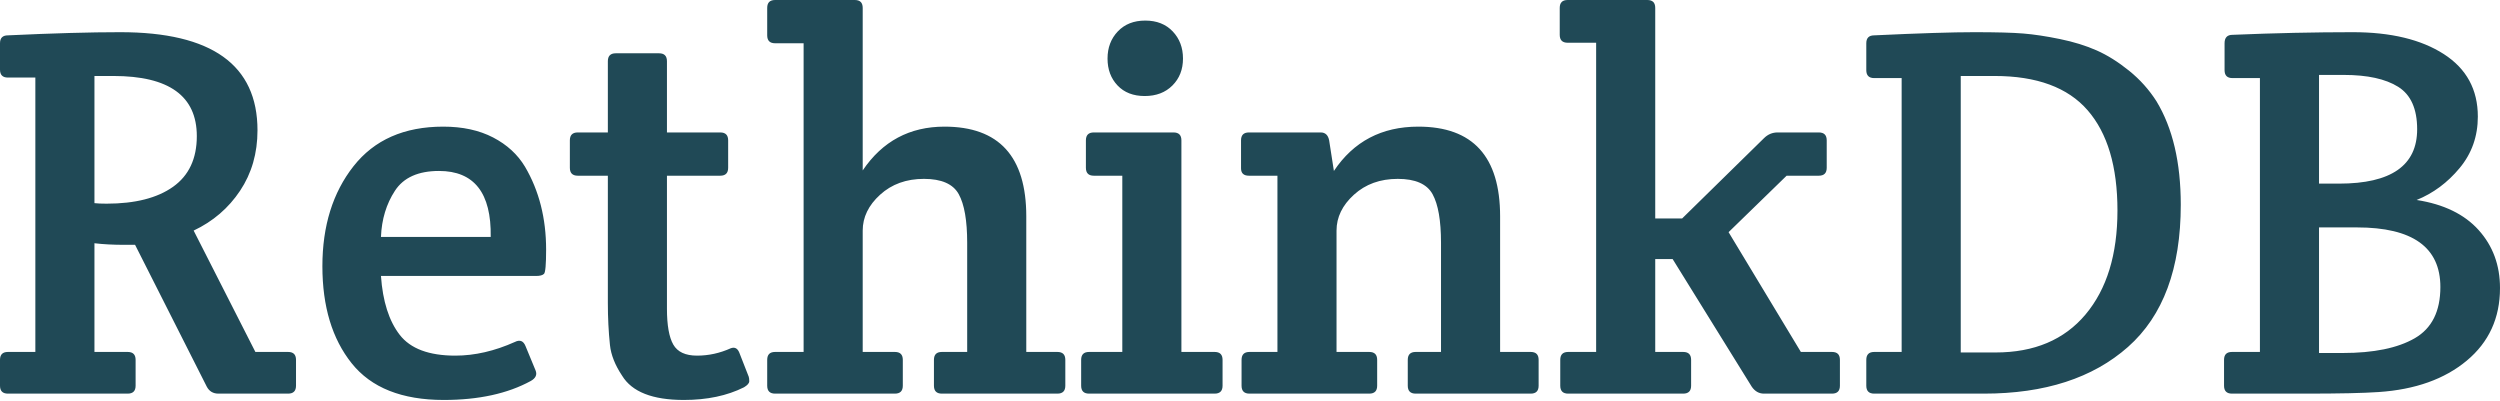
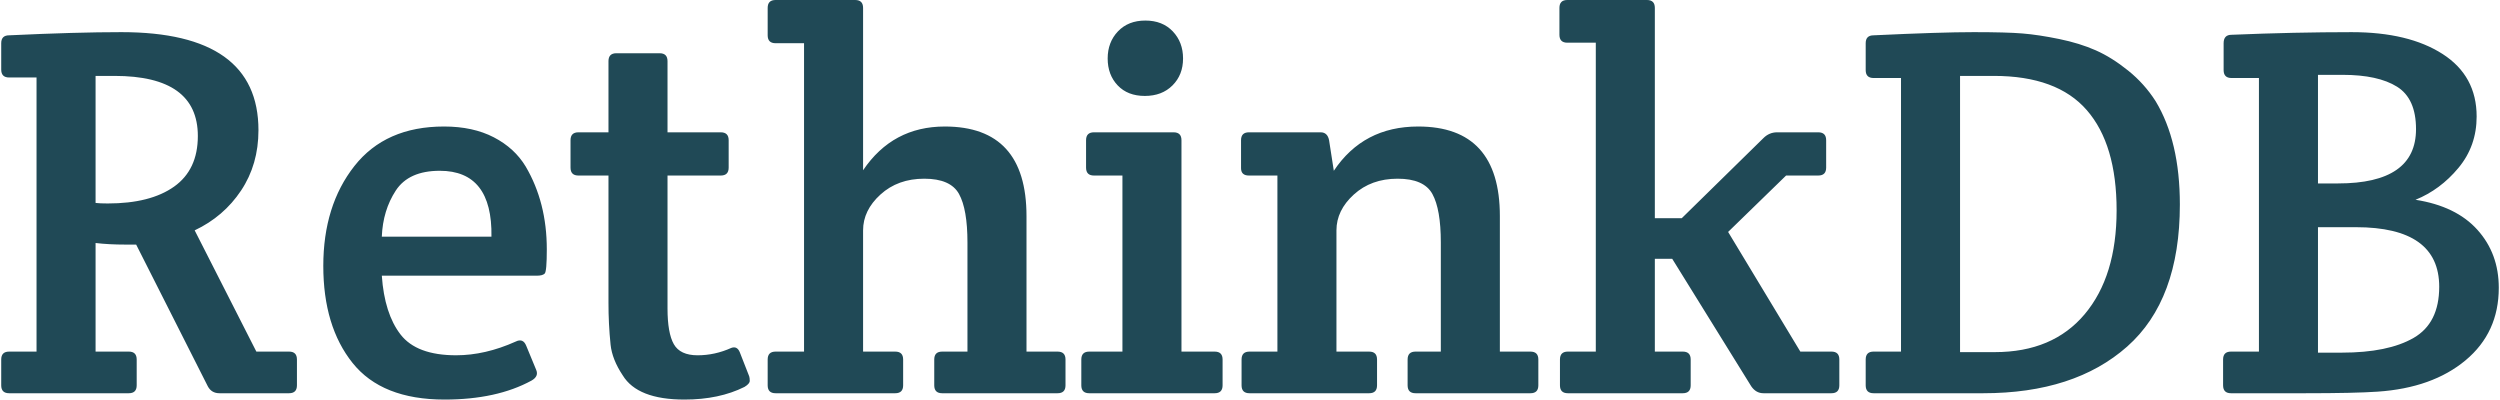
- <svg xmlns="http://www.w3.org/2000/svg" width="512px" height="82px" viewBox="0 0 512 82" version="1.1" preserveAspectRatio="xMidYMid">
-   <g>
-     <path d="M0,78.994 L0,73.699 C0,72.618 0.54,72.078 1.621,72.078 L7.24,72.078 L7.24,15.885 L1.621,15.885 C0.54,15.885 0,15.345 0,14.264 L0,8.861 C0,7.78 0.54,7.24 1.621,7.24 C10.842,6.808 18.515,6.592 24.638,6.592 C43.369,6.592 52.734,13.292 52.734,26.691 C52.734,31.374 51.546,35.499 49.168,39.065 C46.791,42.631 43.621,45.35 39.659,47.223 L52.302,72.078 L59.002,72.078 C60.083,72.078 60.623,72.618 60.623,73.699 L60.623,78.994 C60.623,80.074 60.083,80.615 59.002,80.615 L44.738,80.615 C43.657,80.615 42.865,80.146 42.36,79.21 L27.664,50.141 L25.503,50.141 C23.197,50.141 21.144,50.033 19.343,49.817 L19.343,72.078 L26.151,72.078 C27.232,72.078 27.772,72.618 27.772,73.699 L27.772,78.994 C27.772,80.074 27.232,80.615 26.151,80.615 L1.621,80.615 C0.54,80.615 0,80.074 0,78.994 L0,78.994 Z M19.343,15.561 L19.343,41.604 C19.92,41.676 20.748,41.712 21.829,41.712 C27.664,41.712 32.203,40.559 35.444,38.254 C38.686,35.949 40.307,32.491 40.307,27.88 C40.307,19.667 34.616,15.561 23.233,15.561 L19.343,15.561 Z M90.881,81.911 C82.308,81.911 76.022,79.408 72.024,74.401 C68.025,69.394 66.026,62.766 66.026,54.518 C66.026,46.269 68.151,39.443 72.402,34.04 C76.652,28.637 82.776,25.935 90.772,25.935 C94.735,25.935 98.139,26.673 100.984,28.15 C103.83,29.627 106.009,31.626 107.522,34.148 C110.404,39.047 111.845,44.702 111.845,51.114 C111.845,54.139 111.701,55.796 111.412,56.084 C111.124,56.373 110.584,56.517 109.791,56.517 L78.021,56.517 C78.381,61.704 79.66,65.72 81.857,68.566 C84.055,71.411 87.855,72.834 93.258,72.834 C97.22,72.834 101.291,71.898 105.469,70.024 C106.478,69.52 107.198,69.808 107.63,70.889 L109.683,75.86 C110.044,76.724 109.719,77.445 108.711,78.021 C103.956,80.615 98.013,81.911 90.881,81.911 L90.881,81.911 Z M78.021,48.52 L100.498,48.52 C100.642,39.515 97.112,35.012 89.908,35.012 C85.657,35.012 82.65,36.363 80.885,39.065 C79.12,41.766 78.165,44.918 78.021,48.52 L78.021,48.52 Z M136.591,35.985 L136.591,63.217 C136.591,66.603 137.023,69.052 137.888,70.565 C138.752,72.078 140.373,72.834 142.751,72.834 C145.128,72.834 147.433,72.33 149.667,71.321 C150.459,71.033 151.035,71.321 151.396,72.186 L153.341,77.157 C153.413,77.373 153.449,77.679 153.449,78.075 C153.449,78.471 153.089,78.886 152.368,79.318 C148.91,81.047 144.804,81.911 140.049,81.911 C133.637,81.911 129.423,80.254 127.406,76.94 C125.965,74.779 125.136,72.69 124.92,70.673 C124.632,67.935 124.488,65.054 124.488,62.028 L124.488,35.985 L118.328,35.985 C117.248,35.985 116.707,35.444 116.707,34.364 L116.707,28.745 C116.707,27.664 117.248,27.124 118.328,27.124 L124.488,27.124 L124.488,12.535 C124.488,11.455 125.028,10.914 126.109,10.914 L134.97,10.914 C136.051,10.914 136.591,11.455 136.591,12.535 L136.591,27.124 L147.505,27.124 C148.586,27.124 149.126,27.664 149.126,28.745 L149.126,34.364 C149.126,35.444 148.586,35.985 147.505,35.985 L136.591,35.985 Z M157.123,7.24 L157.123,1.621 C157.123,0.54 157.663,0 158.744,0 L175.061,0 C176.142,0 176.682,0.54 176.682,1.621 L176.682,34.904 C180.716,28.925 186.3,25.935 193.432,25.935 C204.598,25.935 210.182,32.058 210.182,44.306 L210.182,72.078 L216.557,72.078 C217.638,72.078 218.178,72.618 218.178,73.699 L218.178,78.994 C218.178,80.074 217.638,80.615 216.557,80.615 L192.892,80.615 C191.811,80.615 191.271,80.074 191.271,78.994 L191.271,73.699 C191.271,72.618 191.811,72.078 192.892,72.078 L198.079,72.078 L198.079,49.709 C198.079,45.17 197.502,41.856 196.35,39.767 C195.197,37.678 192.819,36.633 189.217,36.633 C185.615,36.633 182.626,37.714 180.248,39.875 C177.871,42.036 176.682,44.486 176.682,47.223 L176.682,72.078 L183.274,72.078 C184.355,72.078 184.895,72.618 184.895,73.699 L184.895,78.994 C184.895,80.074 184.355,80.615 183.274,80.615 L158.744,80.615 C157.663,80.615 157.123,80.074 157.123,78.994 L157.123,73.699 C157.123,72.618 157.663,72.078 158.744,72.078 L164.579,72.078 L164.579,8.861 L158.744,8.861 C157.663,8.861 157.123,8.321 157.123,7.24 L157.123,7.24 Z M241.952,72.078 L248.76,72.078 C249.84,72.078 250.381,72.618 250.381,73.699 L250.381,78.994 C250.381,80.074 249.84,80.615 248.76,80.615 L223.041,80.615 C221.96,80.615 221.42,80.074 221.42,78.994 L221.42,73.699 C221.42,72.618 221.96,72.078 223.041,72.078 L229.849,72.078 L229.849,35.985 L224.014,35.985 C222.933,35.985 222.393,35.444 222.393,34.364 L222.393,28.745 C222.393,27.664 222.933,27.124 224.014,27.124 L240.331,27.124 C241.412,27.124 241.952,27.664 241.952,28.745 L241.952,72.078 Z M226.823,11.995 C226.823,9.762 227.526,7.907 228.93,6.43 C230.335,4.953 232.208,4.214 234.55,4.214 C236.891,4.214 238.764,4.953 240.169,6.43 C241.574,7.907 242.276,9.762 242.276,11.995 C242.276,14.228 241.556,16.065 240.115,17.506 C238.674,18.947 236.783,19.667 234.442,19.667 C232.1,19.667 230.245,18.947 228.876,17.506 C227.508,16.065 226.823,14.228 226.823,11.995 L226.823,11.995 Z M254.163,34.472 L254.163,28.745 C254.163,27.664 254.703,27.124 255.784,27.124 L270.48,27.124 C271.417,27.124 271.993,27.664 272.209,28.745 L273.182,35.012 C277.216,28.961 282.98,25.935 290.472,25.935 C301.638,25.935 307.222,32.058 307.222,44.306 L307.222,72.078 L313.489,72.078 C314.57,72.078 315.11,72.618 315.11,73.699 L315.11,78.994 C315.11,80.074 314.57,80.615 313.489,80.615 L289.932,80.615 C288.851,80.615 288.311,80.074 288.311,78.994 L288.311,73.699 C288.311,72.618 288.851,72.078 289.932,72.078 L295.119,72.078 L295.119,49.709 C295.119,45.17 294.542,41.856 293.39,39.767 C292.237,37.678 289.86,36.633 286.257,36.633 C282.655,36.633 279.666,37.714 277.288,39.875 C274.911,42.036 273.722,44.486 273.722,47.223 L273.722,72.078 L280.422,72.078 C281.503,72.078 282.043,72.618 282.043,73.699 L282.043,78.994 C282.043,80.074 281.503,80.615 280.422,80.615 L255.892,80.615 C254.811,80.615 254.271,80.074 254.271,78.994 L254.271,73.699 C254.271,72.618 254.811,72.078 255.892,72.078 L261.619,72.078 L261.619,35.985 L255.784,35.985 C254.703,35.985 254.163,35.481 254.163,34.472 L254.163,34.472 Z M338.992,1.621 L338.992,44.738 L344.503,44.738 L361.253,28.312 C362.045,27.52 362.982,27.124 364.062,27.124 L372.491,27.124 C373.572,27.124 374.112,27.664 374.112,28.745 L374.112,34.364 C374.112,35.444 373.572,35.985 372.491,35.985 L365.9,35.985 L354.013,47.547 L368.817,72.078 L375.193,72.078 C376.274,72.078 376.814,72.618 376.814,73.699 L376.814,78.994 C376.814,80.074 376.274,80.615 375.193,80.615 L361.253,80.615 C360.244,80.615 359.416,80.146 358.767,79.21 L342.558,53.059 L338.992,53.059 L338.992,72.078 L344.719,72.078 C345.8,72.078 346.34,72.618 346.34,73.699 L346.34,78.994 C346.34,80.074 345.8,80.615 344.719,80.615 L321.162,80.615 C320.081,80.615 319.541,80.074 319.541,78.994 L319.541,73.699 C319.541,72.618 320.081,72.078 321.162,72.078 L326.889,72.078 L326.889,8.753 L321.054,8.753 C319.973,8.753 319.433,8.213 319.433,7.132 L319.433,1.621 C319.433,0.54 319.973,0 321.054,0 L337.371,0 C338.452,0 338.992,0.54 338.992,1.621 L338.992,1.621 Z M383.838,7.24 C393.059,6.808 399.903,6.592 404.37,6.592 C408.836,6.592 412.168,6.682 414.366,6.862 C416.563,7.042 419.066,7.42 421.876,7.997 C424.686,8.573 427.189,9.347 429.386,10.32 C431.584,11.293 433.799,12.679 436.032,14.48 C438.265,16.281 440.138,18.371 441.651,20.748 C444.965,26.223 446.622,33.283 446.622,41.928 C446.622,54.968 443.02,64.675 435.816,71.051 C428.612,77.427 418.778,80.615 406.315,80.615 L383.838,80.615 C382.757,80.615 382.217,80.074 382.217,78.994 L382.217,73.699 C382.217,72.618 382.757,72.078 383.838,72.078 L389.457,72.078 L389.457,15.993 L383.838,15.993 C382.757,15.993 382.217,15.453 382.217,14.372 L382.217,8.861 C382.217,7.78 382.757,7.24 383.838,7.24 L383.838,7.24 Z M427.117,64.405 C431.475,59.218 433.655,52.122 433.655,43.117 C433.655,34.112 431.62,27.268 427.549,22.585 C423.479,17.902 417.121,15.561 408.476,15.561 L401.56,15.561 L401.56,72.186 L408.692,72.186 C416.617,72.186 422.758,69.592 427.117,64.405 L427.117,64.405 Z M455.483,78.994 L455.483,73.699 C455.483,72.618 456.024,72.078 457.104,72.078 L462.832,72.078 L462.832,15.993 L457.212,15.993 C456.132,15.993 455.591,15.453 455.591,14.372 L455.591,8.861 C455.591,7.708 456.132,7.132 457.212,7.132 C465.857,6.772 474.07,6.592 481.851,6.592 C489.631,6.592 495.845,8.087 500.491,11.076 C505.138,14.066 507.461,18.335 507.461,23.882 C507.461,27.916 506.219,31.428 503.733,34.418 C501.248,37.408 498.312,39.587 494.926,40.956 C500.473,41.82 504.706,43.873 507.623,47.115 C510.541,50.357 512,54.319 512,59.002 C512,65.126 509.731,70.078 505.192,73.861 C500.653,77.643 494.638,79.786 487.146,80.29 C484.048,80.507 479.077,80.615 472.233,80.615 L457.104,80.615 C456.024,80.615 455.483,80.074 455.483,78.994 L455.483,78.994 Z M474.935,46.575 L474.935,72.294 L479.797,72.294 C486.137,72.294 491.054,71.285 494.548,69.268 C498.042,67.251 499.789,63.757 499.789,58.786 C499.789,50.645 494.098,46.575 482.715,46.575 L474.935,46.575 Z M474.935,15.345 L474.935,37.606 L479.041,37.606 C489.703,37.606 495.034,33.896 495.034,26.475 C495.034,22.297 493.737,19.397 491.144,17.776 C488.55,16.155 484.84,15.345 480.014,15.345 L474.935,15.345 Z" fill="#204956" />
-   </g>
+ <svg xmlns="http://www.w3.org/2000/svg" width="2500" height="400" viewBox="0 0 512 82" preserveAspectRatio="xMidYMid">
+   <path d="M0 78.994v-5.295c0-1.081.54-1.621 1.62-1.621h5.62V15.885H1.62c-1.08 0-1.62-.54-1.62-1.62V8.86c0-1.08.54-1.62 1.62-1.62 9.222-.433 16.895-.65 23.018-.65 18.731 0 28.096 6.7 28.096 20.1 0 4.683-1.188 8.808-3.566 12.374-2.377 3.566-5.547 6.285-9.51 8.158l12.644 24.855h6.7c1.08 0 1.621.54 1.621 1.62v5.296c0 1.08-.54 1.62-1.62 1.62H44.737c-1.08 0-1.873-.468-2.378-1.404L27.664 50.14h-2.161c-2.306 0-4.359-.108-6.16-.324v22.26h6.808c1.08 0 1.621.541 1.621 1.622v5.295c0 1.08-.54 1.62-1.62 1.62H1.62c-1.08 0-1.621-.54-1.621-1.62zM19.343 15.56v26.043c.577.072 1.405.108 2.486.108 5.835 0 10.374-1.153 13.615-3.458 3.242-2.305 4.863-5.763 4.863-10.374 0-8.213-5.69-12.319-17.074-12.319h-3.89zm71.538 66.35c-8.573 0-14.859-2.503-18.857-7.51-3.999-5.007-5.998-11.635-5.998-19.883 0-8.25 2.125-15.075 6.376-20.478 4.25-5.403 10.374-8.105 18.37-8.105 3.963 0 7.367.738 10.212 2.215 2.846 1.477 5.025 3.476 6.538 5.998 2.882 4.899 4.323 10.554 4.323 16.966 0 3.025-.144 4.682-.433 4.97-.288.289-.828.433-1.62.433h-31.77c.36 5.187 1.638 9.203 3.835 12.049 2.198 2.845 5.998 4.268 11.4 4.268 3.963 0 8.034-.936 12.212-2.81 1.009-.504 1.729-.216 2.161.865l2.053 4.97c.36.865.036 1.586-.972 2.162-4.755 2.594-10.698 3.89-17.83 3.89zm-12.86-33.39h22.477c.144-9.006-3.386-13.509-10.59-13.509-4.25 0-7.258 1.351-9.023 4.053-1.765 2.701-2.72 5.853-2.864 9.455zm58.57-12.536v27.232c0 3.386.432 5.835 1.297 7.348.864 1.513 2.485 2.27 4.863 2.27 2.377 0 4.682-.505 6.916-1.514.792-.288 1.368 0 1.729.865l1.945 4.97c.072.217.108.523.108.92 0 .395-.36.81-1.08 1.242-3.459 1.729-7.565 2.593-12.32 2.593-6.412 0-10.626-1.657-12.643-4.97-1.441-2.162-2.27-4.251-2.486-6.268a82.652 82.652 0 0 1-.432-8.645V35.985h-6.16c-1.08 0-1.62-.54-1.62-1.621v-5.62c0-1.08.54-1.62 1.62-1.62h6.16V12.535c0-1.08.54-1.62 1.62-1.62h8.862c1.08 0 1.621.54 1.621 1.62v14.589h10.914c1.08 0 1.621.54 1.621 1.62v5.62c0 1.08-.54 1.62-1.62 1.62H136.59zM157.123 7.24V1.62c0-1.08.54-1.62 1.62-1.62h16.318c1.08 0 1.621.54 1.621 1.62v33.284c4.034-5.98 9.618-8.969 16.75-8.969 11.166 0 16.75 6.123 16.75 18.37v27.773h6.375c1.08 0 1.621.54 1.621 1.62v5.296c0 1.08-.54 1.62-1.62 1.62h-23.666c-1.081 0-1.621-.54-1.621-1.62v-5.295c0-1.081.54-1.621 1.62-1.621h5.188v-22.37c0-4.538-.577-7.852-1.73-9.941-1.152-2.09-3.53-3.134-7.132-3.134s-6.591 1.08-8.969 3.242c-2.377 2.161-3.566 4.61-3.566 7.348v24.855h6.592c1.08 0 1.62.54 1.62 1.62v5.296c0 1.08-.54 1.62-1.62 1.62h-24.53c-1.08 0-1.621-.54-1.621-1.62v-5.295c0-1.081.54-1.621 1.62-1.621h5.836V8.86h-5.835c-1.08 0-1.621-.54-1.621-1.62zm84.829 64.838h6.808c1.08 0 1.62.54 1.62 1.62v5.296c0 1.08-.54 1.62-1.62 1.62h-25.72c-1.08 0-1.62-.54-1.62-1.62v-5.295c0-1.081.54-1.621 1.62-1.621h6.809V35.985h-5.835c-1.081 0-1.621-.54-1.621-1.621v-5.62c0-1.08.54-1.62 1.62-1.62h16.318c1.08 0 1.62.54 1.62 1.62v43.334zm-15.129-60.083c0-2.233.703-4.088 2.107-5.565 1.405-1.477 3.278-2.216 5.62-2.216 2.341 0 4.214.739 5.619 2.216 1.405 1.477 2.107 3.332 2.107 5.565 0 2.233-.72 4.07-2.161 5.511-1.441 1.441-3.332 2.161-5.673 2.161-2.342 0-4.197-.72-5.566-2.16-1.368-1.442-2.053-3.279-2.053-5.512zm27.34 22.477v-5.727c0-1.081.54-1.621 1.62-1.621h14.697c.937 0 1.513.54 1.73 1.62l.972 6.268c4.034-6.051 9.798-9.077 17.29-9.077 11.166 0 16.75 6.123 16.75 18.37v27.773h6.267c1.08 0 1.621.54 1.621 1.62v5.296c0 1.08-.54 1.62-1.62 1.62h-23.558c-1.081 0-1.621-.54-1.621-1.62v-5.295c0-1.081.54-1.621 1.62-1.621h5.188v-22.37c0-4.538-.577-7.852-1.73-9.941-1.152-2.09-3.53-3.134-7.132-3.134s-6.591 1.08-8.969 3.242c-2.377 2.161-3.566 4.61-3.566 7.348v24.855h6.7c1.08 0 1.621.54 1.621 1.62v5.296c0 1.08-.54 1.62-1.62 1.62h-24.531c-1.08 0-1.621-.54-1.621-1.62v-5.295c0-1.081.54-1.621 1.62-1.621h5.728V35.985h-5.835c-1.08 0-1.621-.504-1.621-1.513zM338.992 1.62v43.117h5.511l16.75-16.426c.792-.792 1.729-1.188 2.81-1.188h8.428c1.081 0 1.621.54 1.621 1.62v5.62c0 1.08-.54 1.62-1.62 1.62H365.9l-11.887 11.563 14.804 24.53h6.376c1.08 0 1.62.541 1.62 1.622v5.295c0 1.08-.54 1.62-1.62 1.62h-13.94c-1.009 0-1.837-.468-2.486-1.404l-16.209-26.151h-3.566v19.019h5.727c1.08 0 1.621.54 1.621 1.62v5.296c0 1.08-.54 1.62-1.62 1.62h-23.558c-1.081 0-1.621-.54-1.621-1.62v-5.295c0-1.081.54-1.621 1.62-1.621h5.728V8.753h-5.835c-1.081 0-1.621-.54-1.621-1.62V1.62c0-1.08.54-1.621 1.62-1.621h16.318c1.08 0 1.621.54 1.621 1.62zm44.846 5.62c9.221-.433 16.065-.65 20.532-.65 4.466 0 7.798.09 9.996.271 2.197.18 4.7.558 7.51 1.135 2.81.576 5.313 1.35 7.51 2.323 2.198.973 4.413 2.36 6.646 4.16a25.814 25.814 0 0 1 5.62 6.268c3.313 5.475 4.97 12.535 4.97 21.18 0 13.04-3.602 22.747-10.806 29.123-7.204 6.376-17.038 9.564-29.501 9.564h-22.477c-1.08 0-1.621-.54-1.621-1.621v-5.295c0-1.081.54-1.621 1.62-1.621h5.62V15.993h-5.62c-1.08 0-1.62-.54-1.62-1.62V8.86c0-1.08.54-1.62 1.62-1.62zm43.279 57.164c4.358-5.187 6.538-12.283 6.538-21.288s-2.035-15.85-6.106-20.532c-4.07-4.683-10.428-7.024-19.073-7.024h-6.916v56.625h7.132c7.925 0 14.066-2.594 18.425-7.78zm28.366 14.589v-5.295c0-1.081.54-1.621 1.621-1.621h5.728V15.993h-5.62c-1.08 0-1.62-.54-1.62-1.62V8.86c0-1.153.54-1.729 1.62-1.729 8.645-.36 16.858-.54 24.639-.54 7.78 0 13.994 1.495 18.64 4.484 4.647 2.99 6.97 7.259 6.97 12.806 0 4.034-1.242 7.546-3.728 10.536-2.485 2.99-5.42 5.169-8.807 6.538 5.547.864 9.78 2.917 12.697 6.16 2.918 3.241 4.377 7.203 4.377 11.886 0 6.124-2.27 11.076-6.808 14.859-4.539 3.782-10.554 5.925-18.046 6.43-3.098.216-8.069.324-14.913.324h-15.129c-1.08 0-1.62-.54-1.62-1.621zm19.452-32.42v25.72h4.862c6.34 0 11.257-1.009 14.75-3.026 3.495-2.017 5.242-5.511 5.242-10.482 0-8.14-5.691-12.211-17.074-12.211h-7.78zm0-31.23v22.262h4.106c10.662 0 15.993-3.71 15.993-11.13 0-4.18-1.297-7.079-3.89-8.7-2.594-1.62-6.304-2.431-11.13-2.431h-5.08z" fill="#204956" />
</svg>
